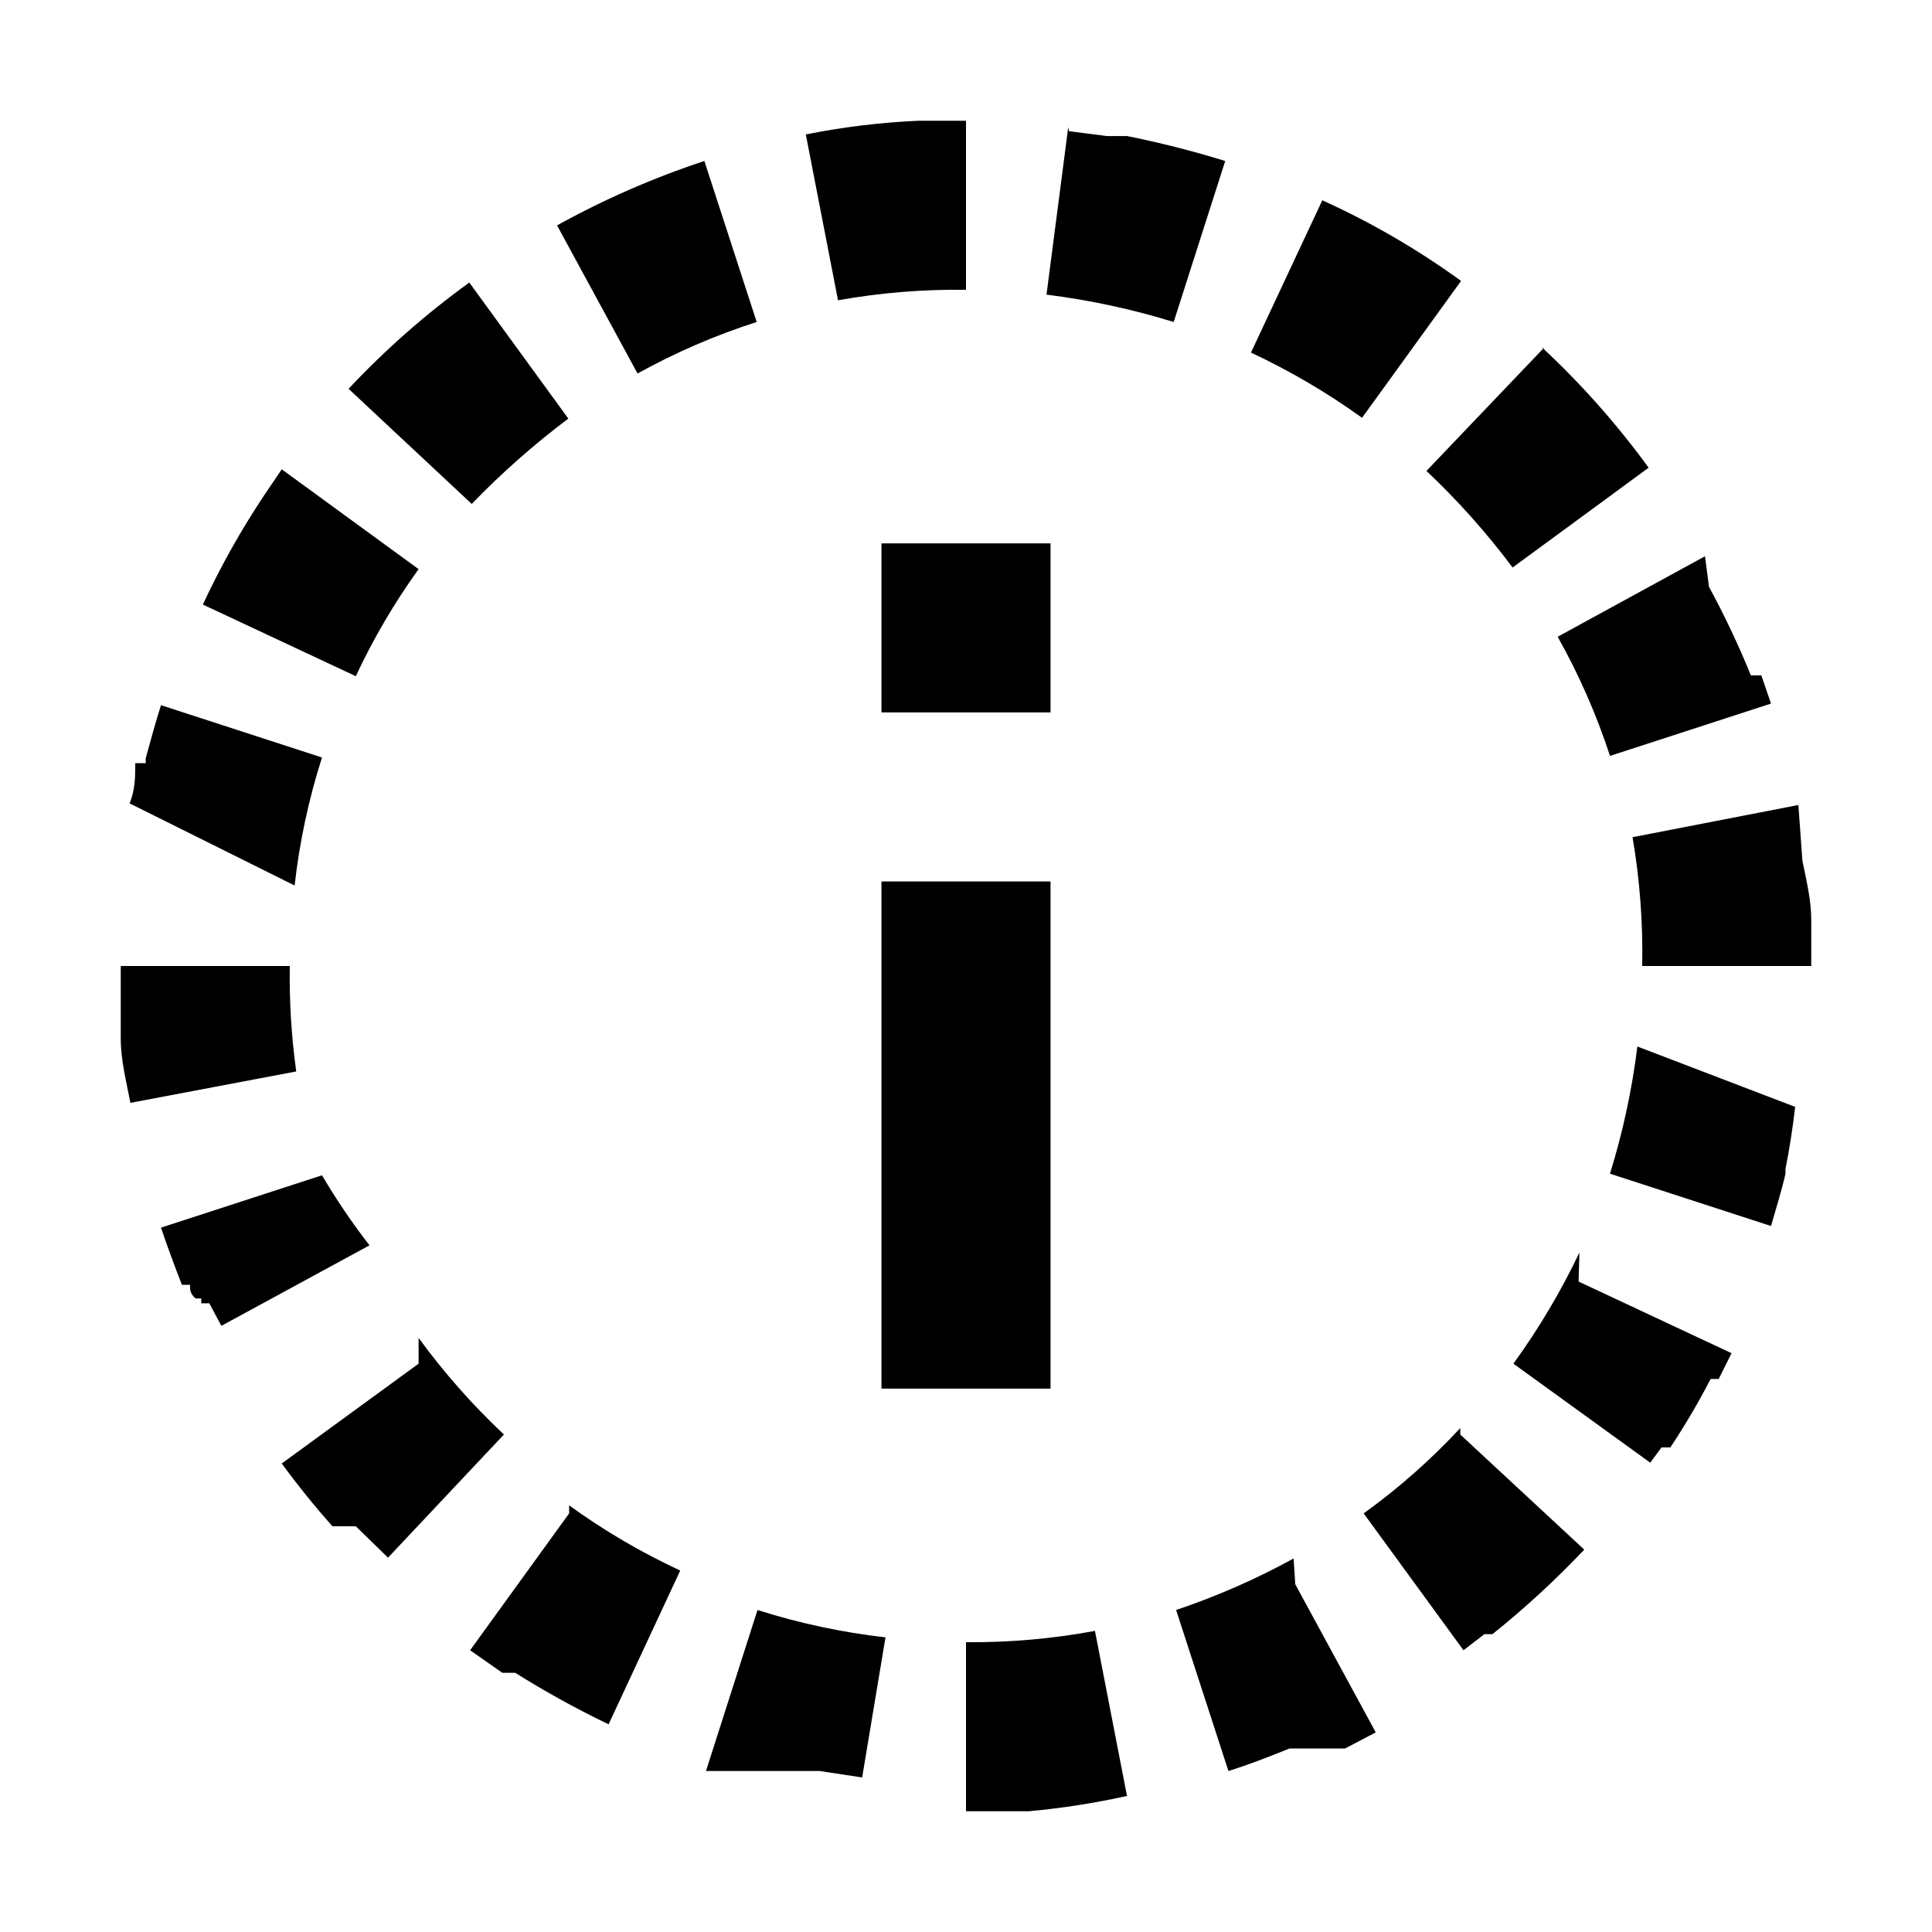
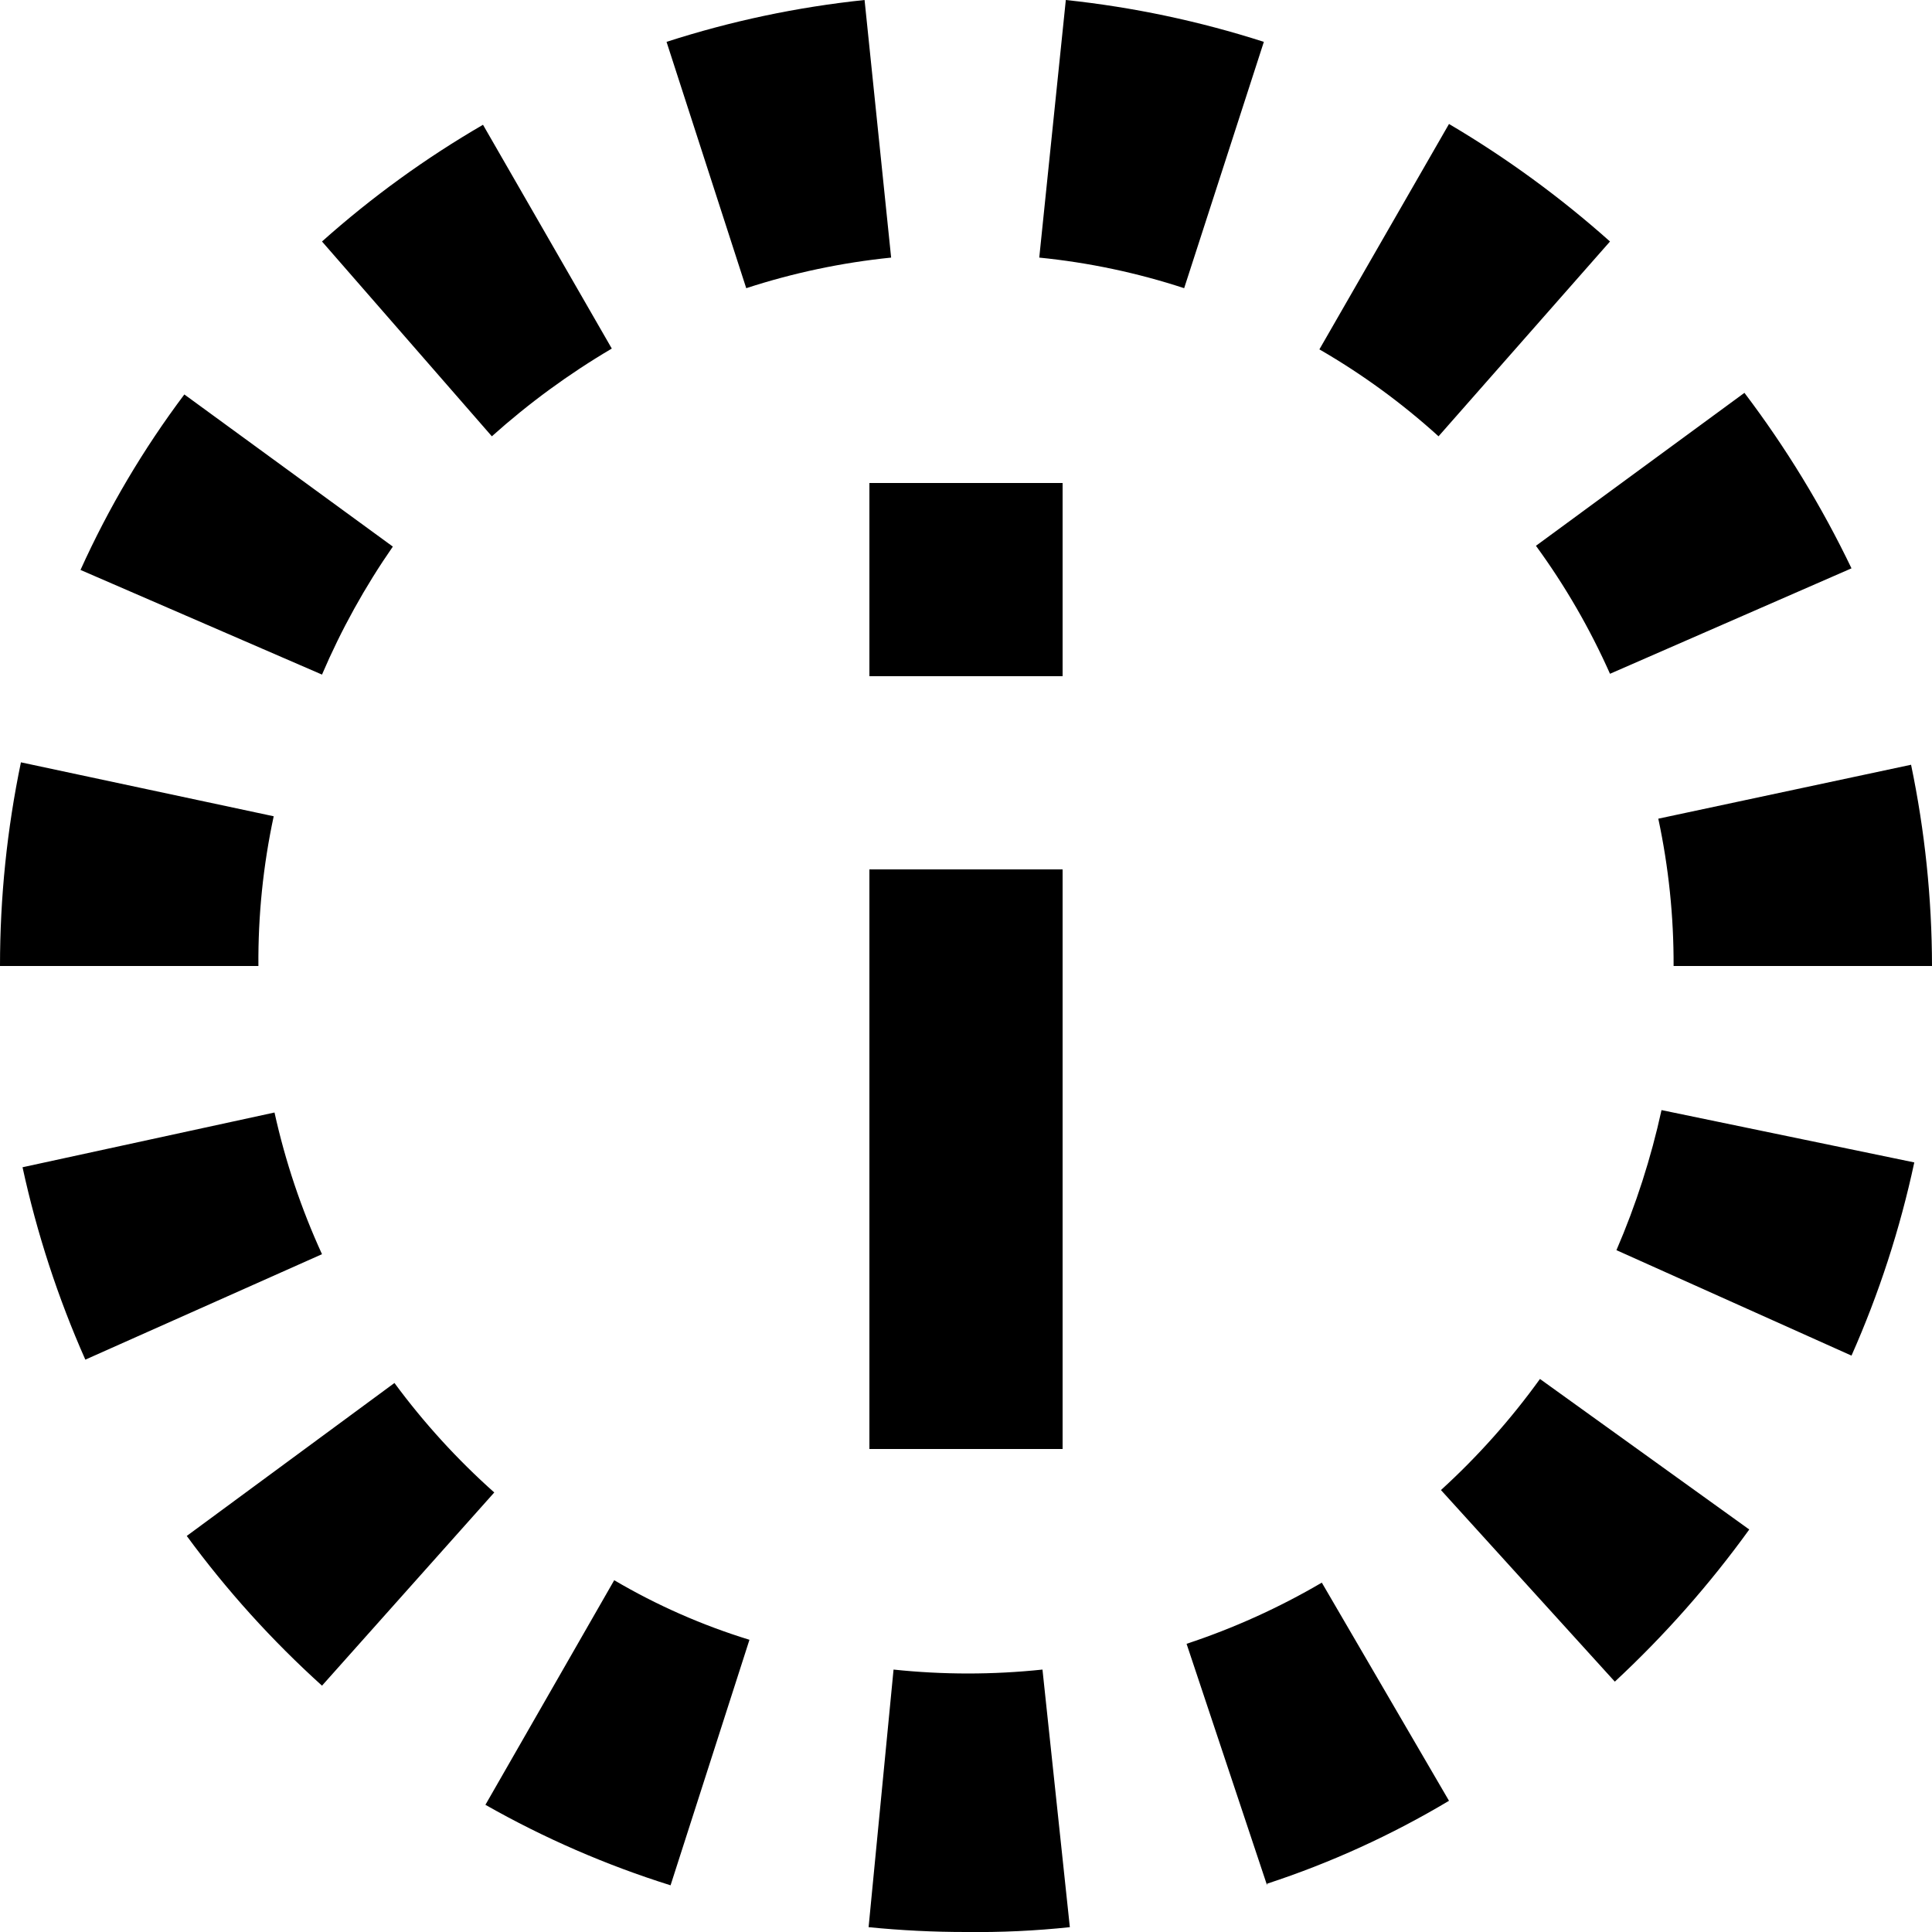
- <svg xmlns="http://www.w3.org/2000/svg" width="24" height="24">
-   <path d="M12 1.5h-.59a9.23 9.23 0 0 0-1.4.17l.4 2.06A8.4 8.4 0 0 1 12 3.6V1.5zM8.75 2a10.68 10.68 0 0 0-1.83.8l1 1.84A8.19 8.19 0 0 1 9.4 4l-.65-2zM5.83 3.51a10.43 10.43 0 0 0-1.5 1.32l1.53 1.43a10.11 10.11 0 0 1 1.2-1.06L5.83 3.51zM3.5 5.83l-.21.31a10.23 10.23 0 0 0-.77 1.37l1.9.89a8.22 8.22 0 0 1 .78-1.33L3.5 5.83zM2 8.76c-.07.22-.13.44-.19.66v.06h-.13c0 .17 0 .33-.07.5L3.66 11A8.2 8.2 0 0 1 4 9.41l-2-.65zM3.6 12H1.5v.9c0 .27.07.54.12.8l2.06-.39A8.51 8.51 0 0 1 3.6 12zm.4 2.6l-2 .65c.08.24.17.48.26.71h.1c0 .06 0 .11.07.17h.07v.06h.1l.15.28 1.84-1A8.28 8.28 0 0 1 4 14.6zm1.2 2.34l-1.7 1.24q.3.41.63.78h.29l.4.39 1.44-1.53a8.59 8.59 0 0 1-1.06-1.2zm1.87 1.86l-1.23 1.7.4.28h.16a11.82 11.82 0 0 0 1.16.64l.89-1.91a8.31 8.31 0 0 1-1.38-.81zM9.41 20l-.64 2h1.41l.53.08.29-1.74A8.38 8.38 0 0 1 9.41 20zm4.19.26a8.4 8.4 0 0 1-1.6.14v2.1h.78a9.77 9.77 0 0 0 1.22-.19l-.4-2.06zm2.47-.9a9 9 0 0 1-1.46.64l.65 2c.26-.08.51-.18.76-.28H16.71l.38-.2-1-1.84zm2.07-1.62a8.06 8.06 0 0 1-1.2 1.06l1.24 1.7.26-.2h.1a11.25 11.25 0 0 0 1.14-1.05l-1.54-1.43zm1.48-2.18a8.8 8.8 0 0 1-.82 1.38l1.7 1.23.14-.19h.11a9 9 0 0 0 .5-.85h.1l.16-.32-1.9-.89zm.72-2.56a9.12 9.12 0 0 1-.34 1.58l2 .65c.06-.21.13-.43.18-.65v-.06c.05-.25.09-.51.12-.77L20.34 13zm2-3l-2.06.4a8.51 8.51 0 0 1 .12 1.6h2.1v-.57c0-.25-.06-.49-.11-.74zm-1.16-3.09l-1.83 1A8.28 8.28 0 0 1 20 9.39l2-.65-.12-.35h-.13a11 11 0 0 0-.52-1.1zm-2-2.59l-1.46 1.53a9.36 9.36 0 0 1 1.07 1.2l1.69-1.24a10.42 10.42 0 0 0-1.32-1.49zm-2.75-1.84l-.89 1.9a8.61 8.61 0 0 1 1.38.81l1.23-1.7a9.82 9.82 0 0 0-1.72-1zm-3.16-.9L13 3.66a9.23 9.23 0 0 1 1.58.34l.64-2A12.29 12.29 0 0 0 14 1.69h-.25l-.47-.06zM10.95 10.95h2.1v6.3h-2.1zM10.95 6.75h2.1v2.1h-2.1z" />
+ <svg xmlns="http://www.w3.org/2000/svg" id="dashed-info" width="24" height="24" viewBox="0 0 24 24">
+   <path d="M12,24a12.1,12.1,0,0,1-1.21-.06l.31-3.2a8.8,8.8,0,0,0,1.85,0l.34,3.2A10.91,10.91,0,0,1,12,24Zm-3.67-.58a11.81,11.81,0,0,1-2.3-1l1.6-2.79a7.87,7.87,0,0,0,1.68.74Zm7.41,0-1-3a8.75,8.75,0,0,0,1.68-.76L18,22.37A11.22,11.22,0,0,1,15.74,23.4ZM4,20.94a12.33,12.33,0,0,1-1.68-1.86l2.58-1.9a8.86,8.86,0,0,0,1.24,1.36Zm16.06-.05L17.9,18.51a8.93,8.93,0,0,0,1.23-1.38L21.73,19A12.84,12.84,0,0,1,20.06,20.89Zm-19-4a12.37,12.37,0,0,1-.78-2.39l3.13-.68A8.76,8.76,0,0,0,4,15.58ZM23,16.84l-2.92-1.31a9.54,9.54,0,0,0,.56-1.74l3.14.65A12.25,12.25,0,0,1,23,16.84ZM.4,12H0A12.41,12.41,0,0,1,.26,9.47l3.14.67A8.55,8.55,0,0,0,3.21,12ZM20.79,12a8.61,8.61,0,0,0-.19-1.83l3.14-.67A12.34,12.34,0,0,1,24,12ZM4,8.38,1,7.08A11.55,11.55,0,0,1,2.29,4.9L4.88,6.79A9,9,0,0,0,4,8.38ZM20,8.37a8.66,8.66,0,0,0-.92-1.59l2.59-1.9A12.74,12.74,0,0,1,23,7.06ZM6.11,5.42,4,3A12.18,12.18,0,0,1,6,1.55L7.6,4.33A9.33,9.33,0,0,0,6.11,5.42Zm11.76,0a8.62,8.62,0,0,0-1.48-1.08L18,1.54A12.69,12.69,0,0,1,20,3ZM9.27,3.58,8.28.52A12.1,12.1,0,0,1,10.74,0l.33,3.2A8.61,8.61,0,0,0,9.27,3.58Zm5.44,0a8.48,8.48,0,0,0-1.8-.38L13.24,0A12.25,12.25,0,0,1,15.7.52Z" />
+   <rect x="10.8" y="6" width="2.4" height="2.4" />
+   <rect x="10.8" y="10.8" width="2.4" height="7.2" />
</svg>
